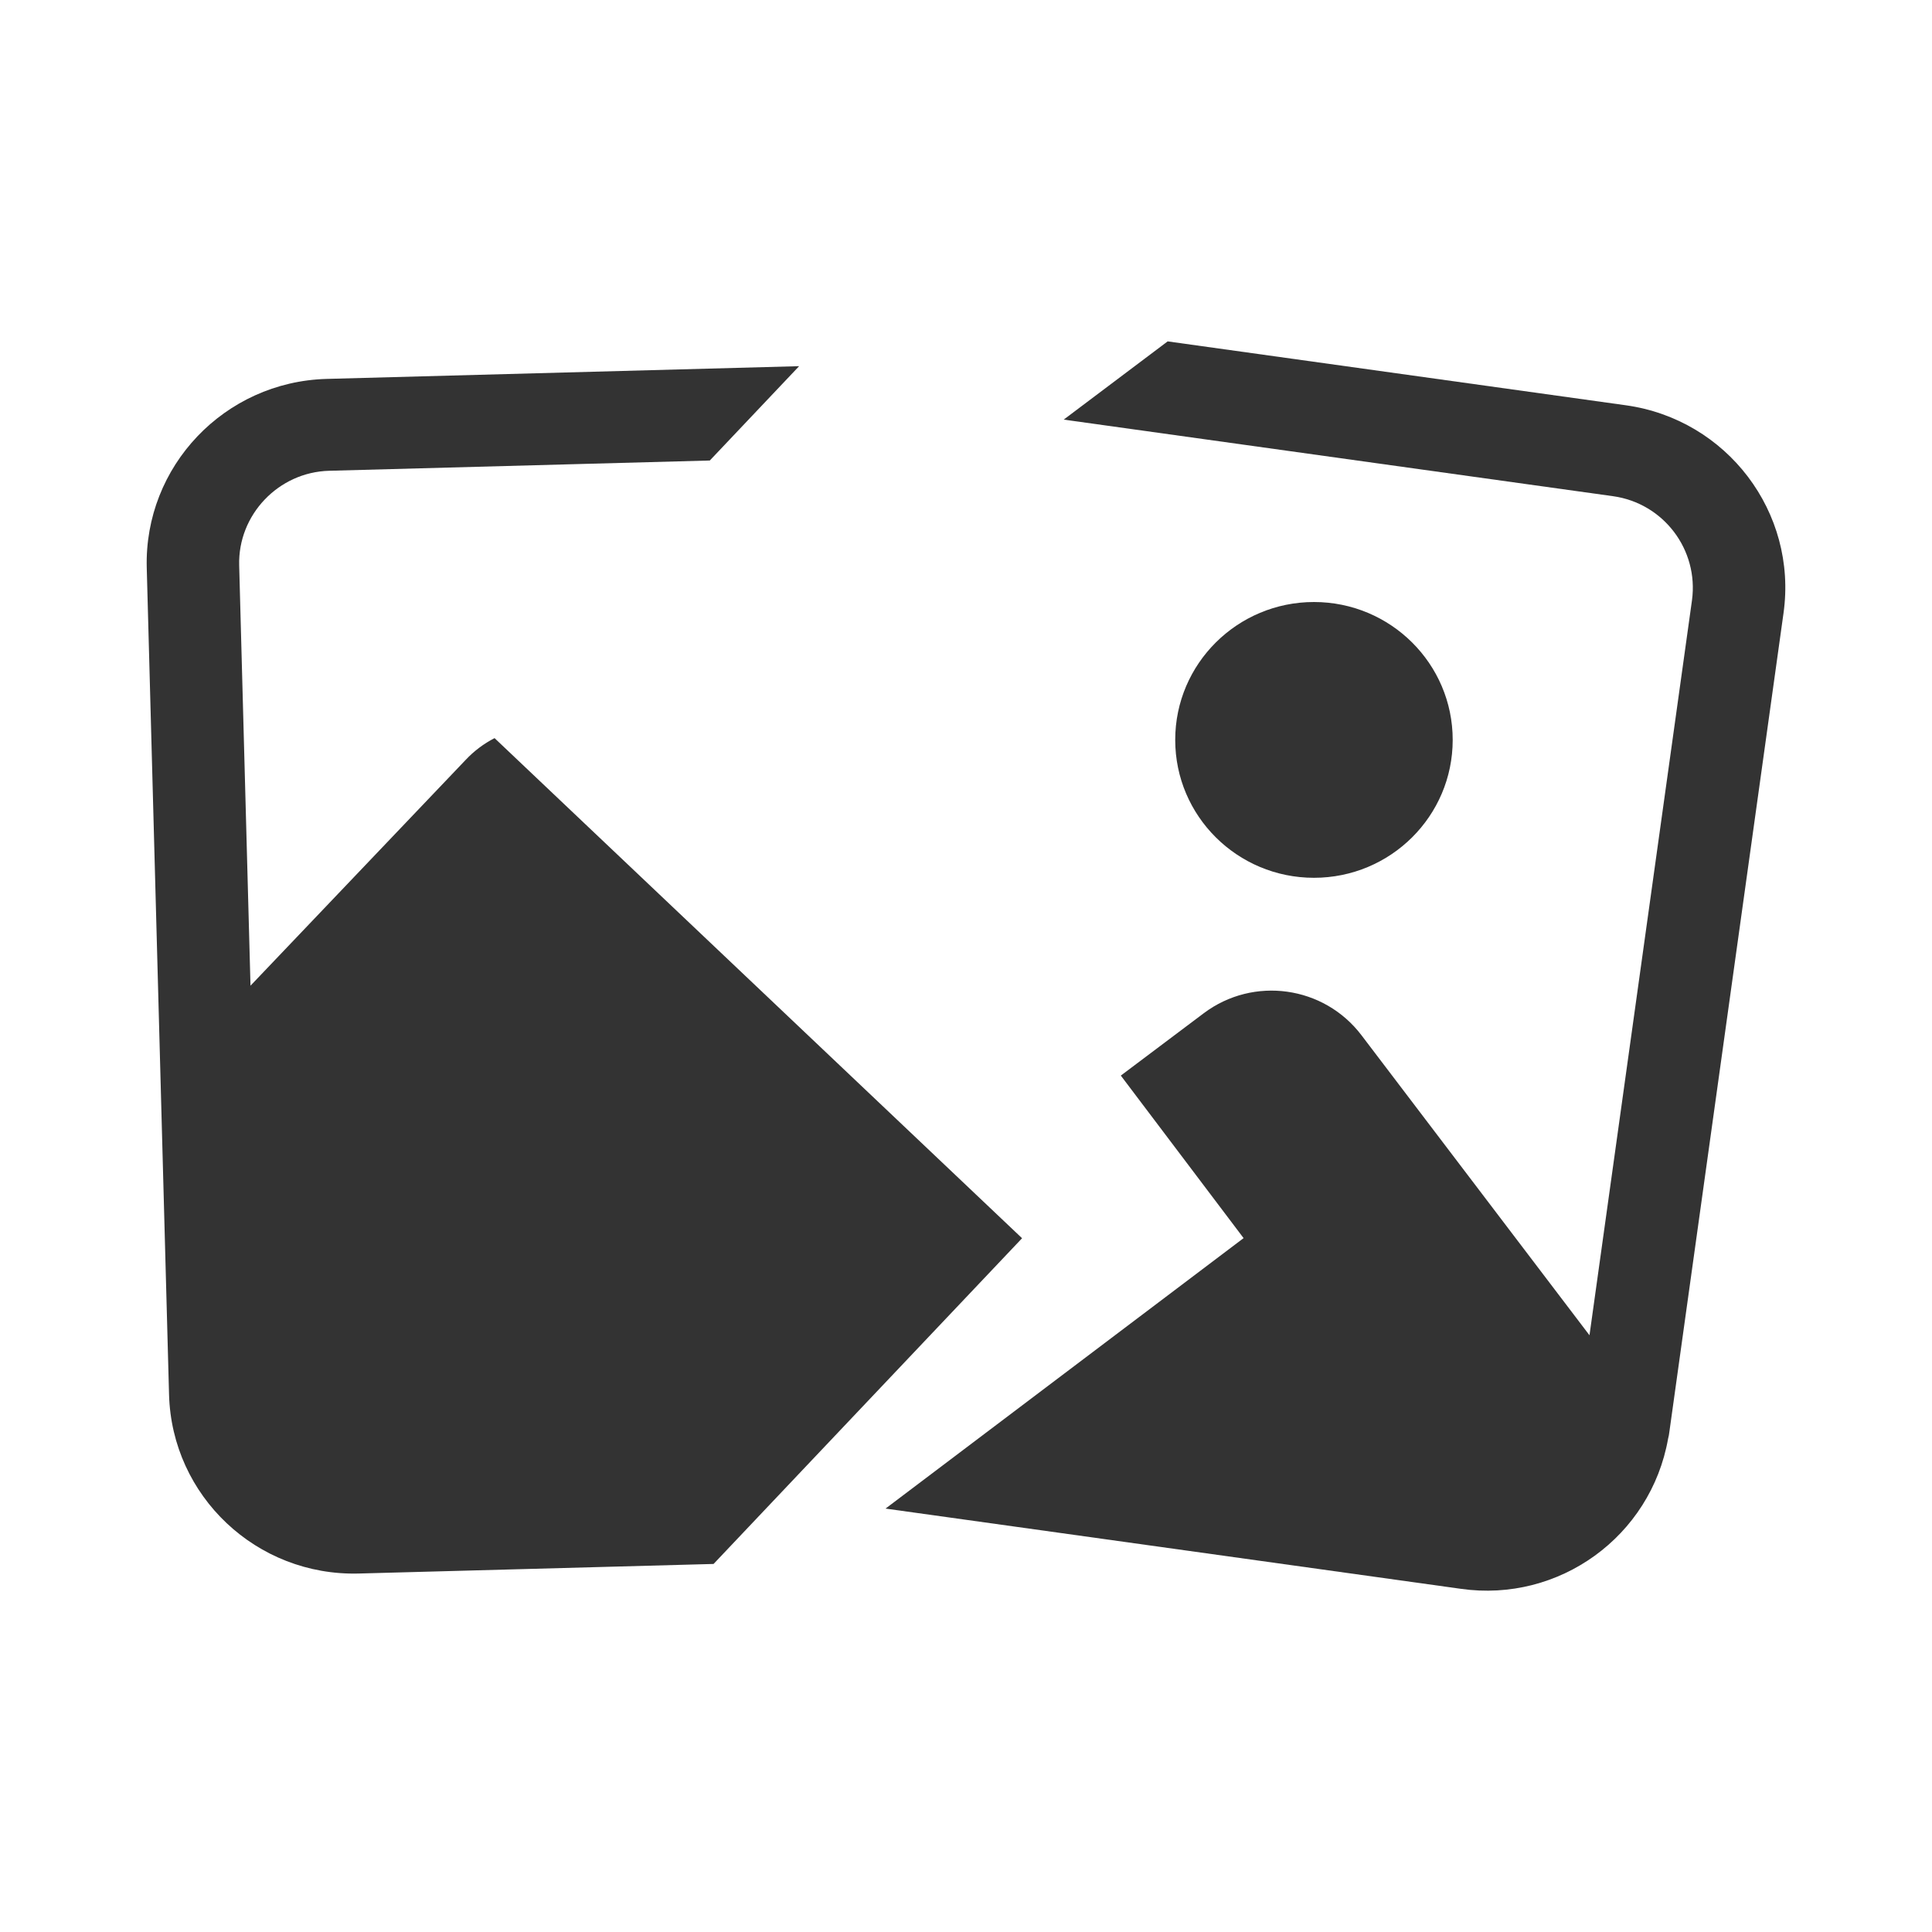
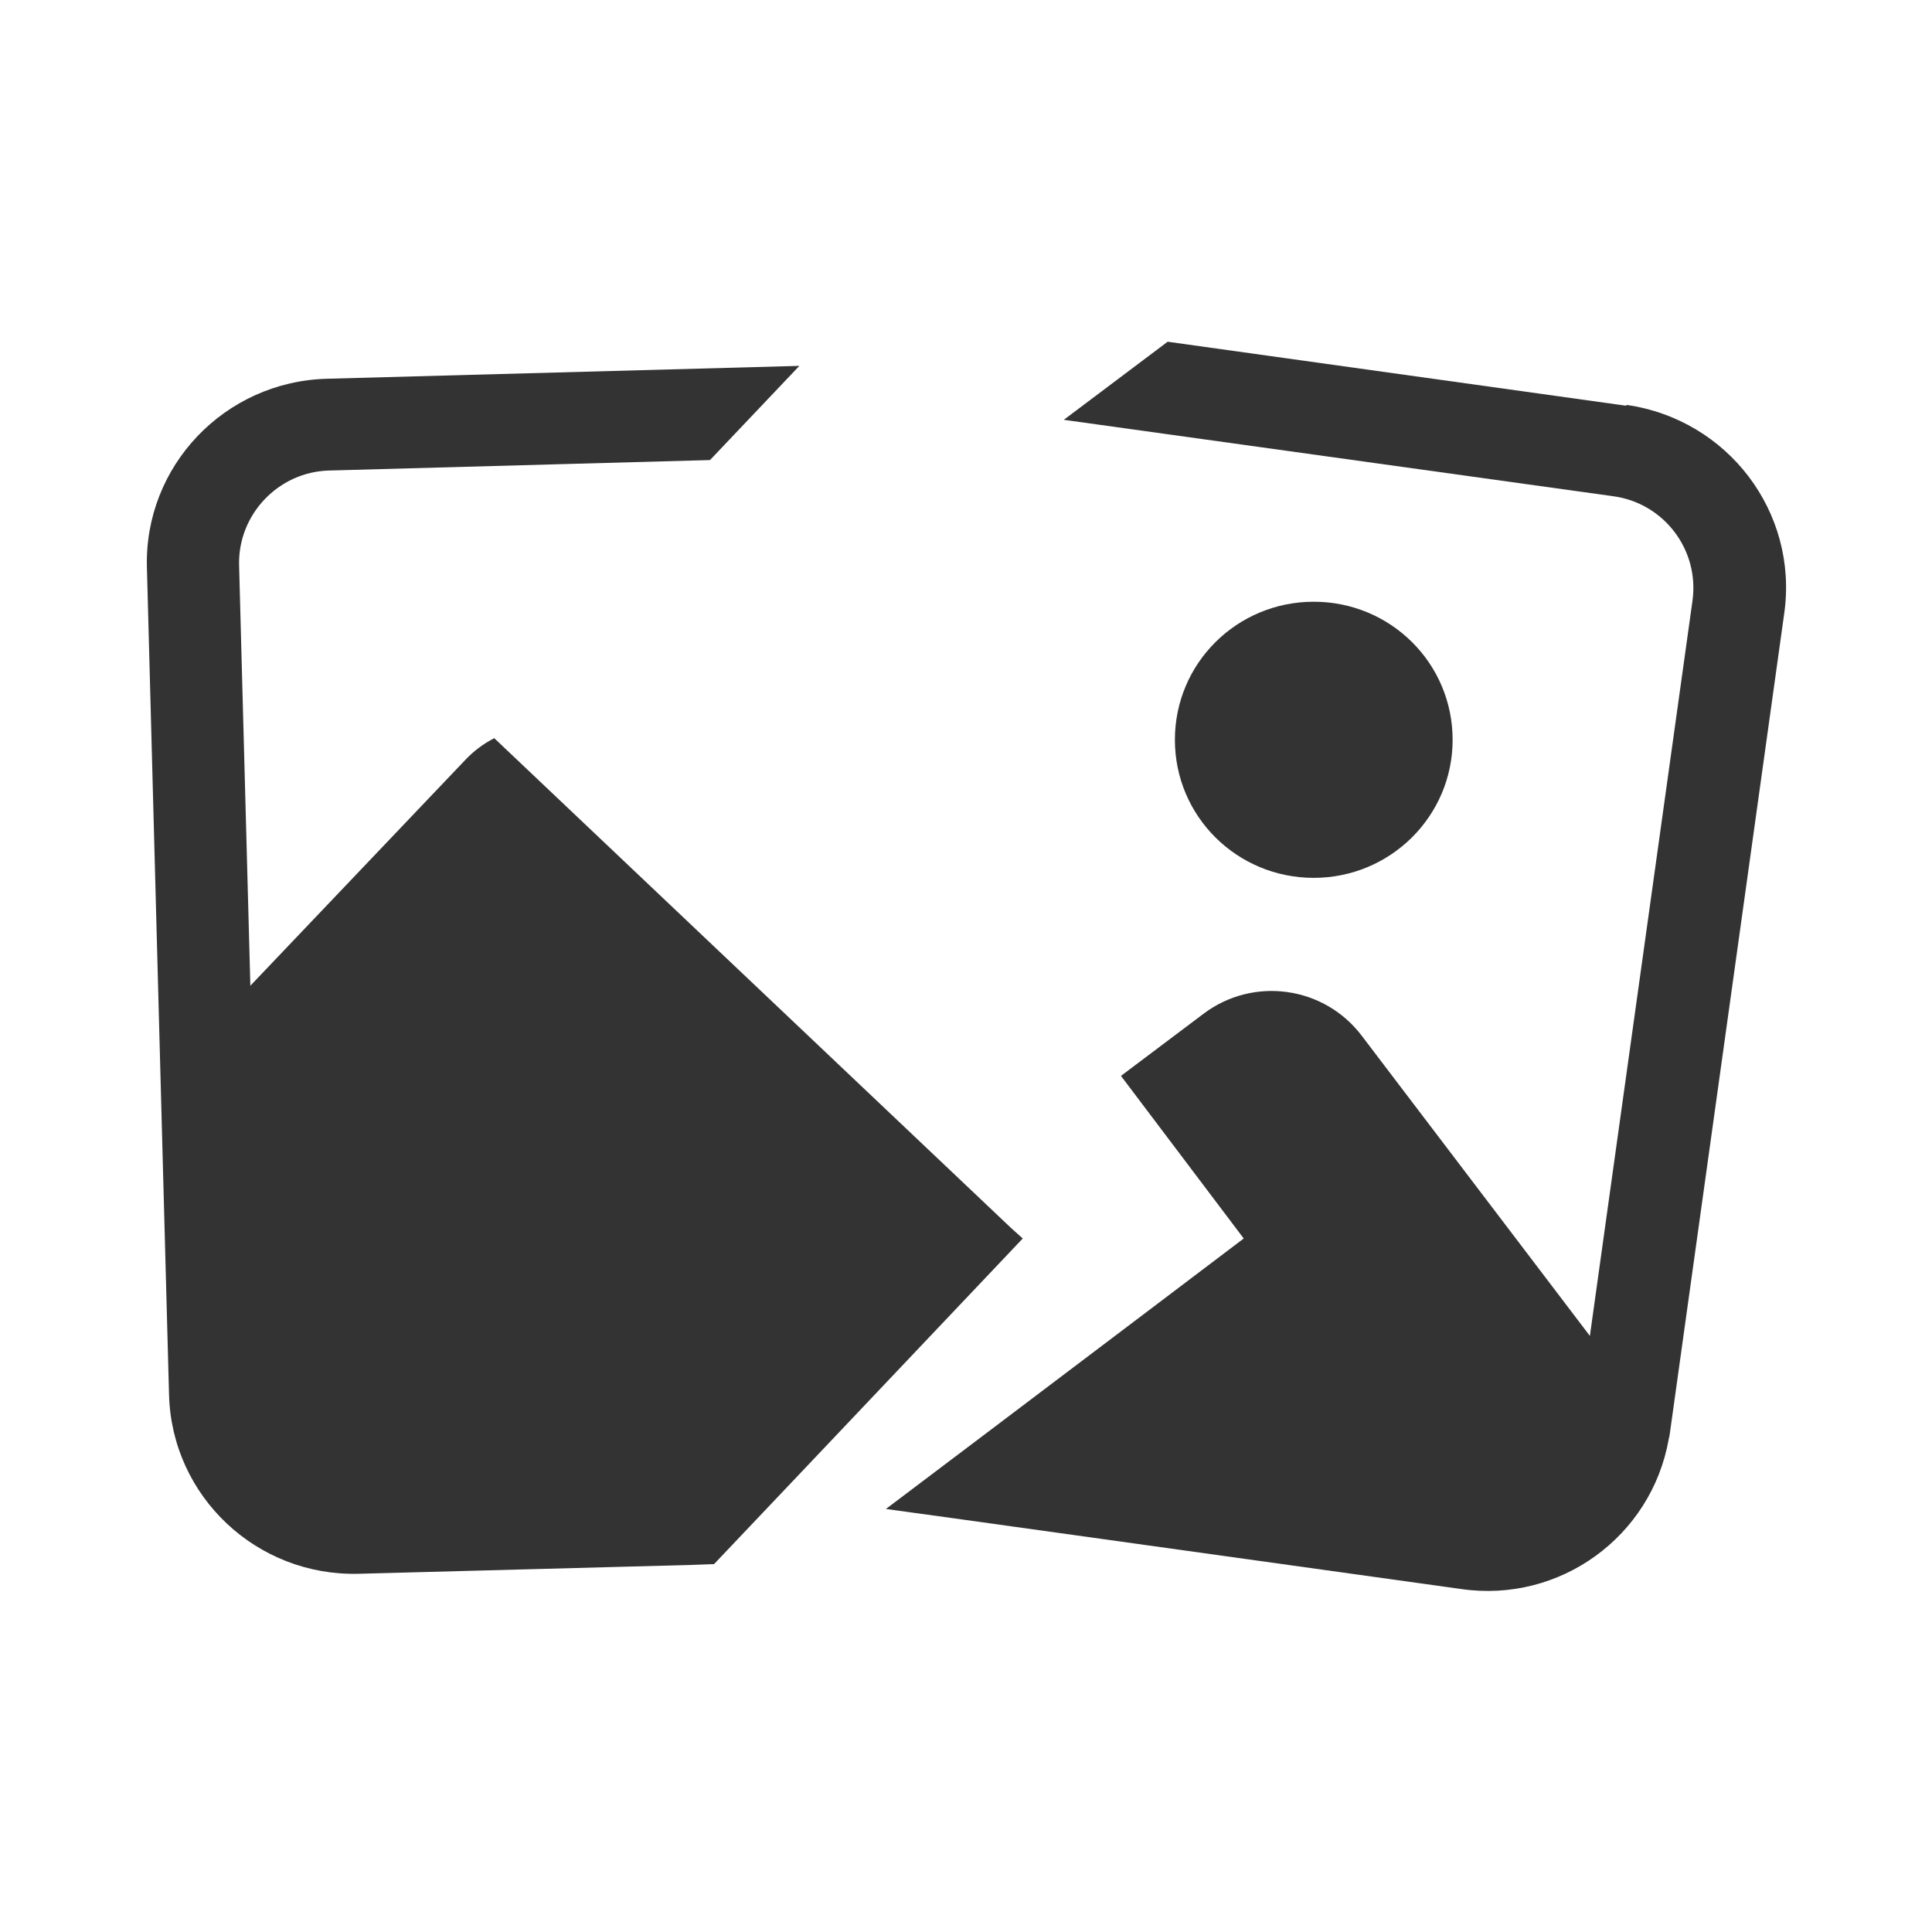
- <svg xmlns="http://www.w3.org/2000/svg" viewBox="0 0 1024 1024">
-   <path fill="#333" d="M696.43 465.25c40.61 0 73.53-32.72 73.53-73.09s-32.96-73.08-73.53-73.08-73.54 32.72-73.54 73.08 32.92 73.09 73.54 73.09z m-160.69 185.37l-273.61-259.4a56.19 56.19 0 0 0-15.36 11.58l-114 119.63-6-222.77c-0.73-26.82 20.84-49.41 47.67-50.14l201.77-5.44 47.34-50-250.43 6.75c-54.12 1.5-96.79 46.34-95.34 100.17l7.32 271.4 4.5 166.78c1.46 53.82 46.45 96.29 100.6 94.82l176-4.75 12-0.32 47.34-50 116.18-122.64z" />
-   <path fill="#333" d="M861.71 214.8l-242.83-33.86-55.09 41.46 291.21 40.6a49.05 49.05 0 0 1 41.79 55.13l-54.33 389.59-120.87-159.05a59.86 59.86 0 0 0-83.53-11.67l-44 33.08 65.07 86.15-55.29 41.77-79.57 60.1-54.92 41.48 34.17 4.76 270.73 37.76a97.55 97.55 0 0 0 109.88-79.6 22.37 22.37 0 0 0 0.65-3.44l60.53-434.16c7.44-53.32-29.95-102.62-83.6-110.1z" />
+ <svg xmlns="http://www.w3.org/2000/svg" viewBox="0 0 48 48">
+   <path fill="#333" d="M32.64 21.81c1.9 0 3.45-1.53 3.45-3.43s-1.54-3.43-3.45-3.43-3.45 1.53-3.45 3.43 1.54 3.43 3.45 3.43z m-7.53 8.69l-12.83-12.16a2.63 2.63 0 0 0-0.72 0.54l-5.34 5.61-0.28-10.45c-0.03-1.26 0.98-2.32 2.24-2.35l9.46-0.26 2.22-2.34-11.74 0.32c-2.54 0.07-4.54 2.17-4.47 4.69l0.34 12.74 0.21 7.82c0.07 2.52 2.18 4.51 4.72 4.44l8.26-0.22 0.56-0.02 2.22-2.34 5.45-5.75z" />
+   <path fill="#333" d="M40.4 10.08l-11.39-1.59-2.58 1.94 13.66 1.9a2.3 2.3 0 0 1 1.96 2.59l-2.55 18.27-5.67-7.46a2.81 2.81 0 0 0-3.92-0.55l-2.06 1.55 3.05 4.04-2.59 1.96-3.73 2.82-2.57 1.94 1.6 0.22 12.7 1.77a4.57 4.57 0 0 0 5.15-3.73 1.05 1.05 0 0 0 0.03-0.16l2.84-20.36c0.35-2.5-1.4-4.81-3.92-5.17z" />
</svg>
